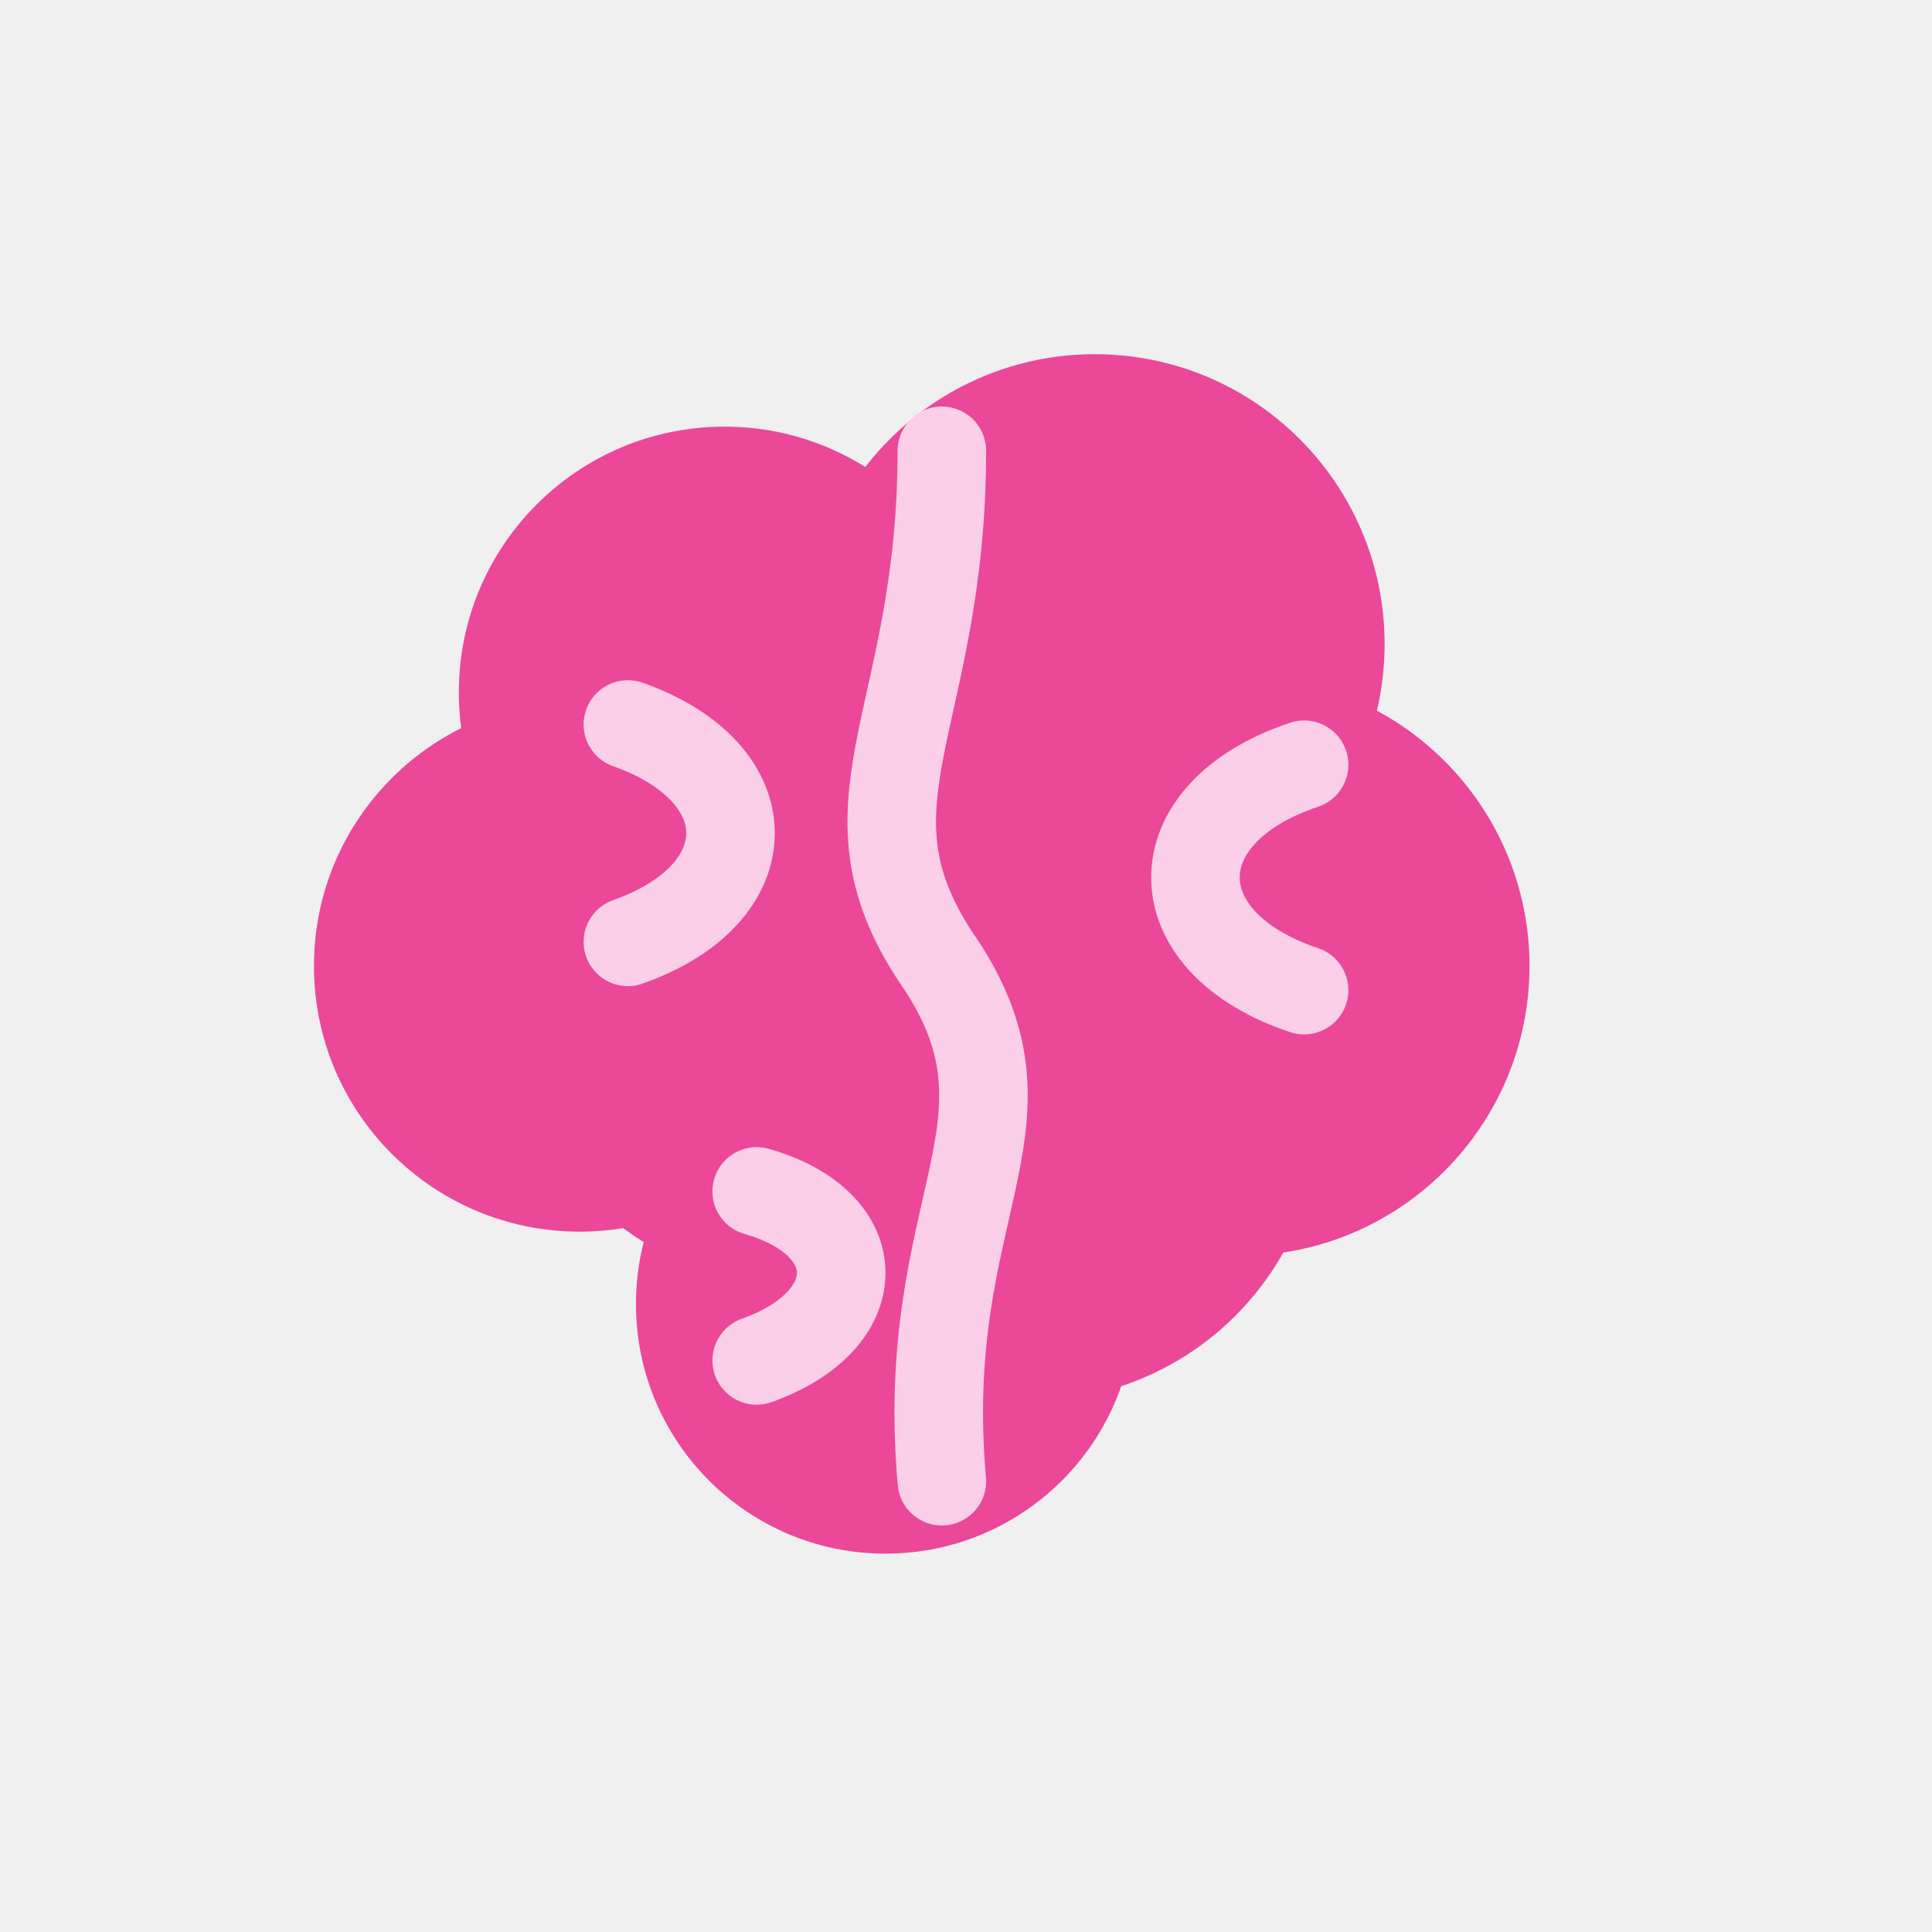
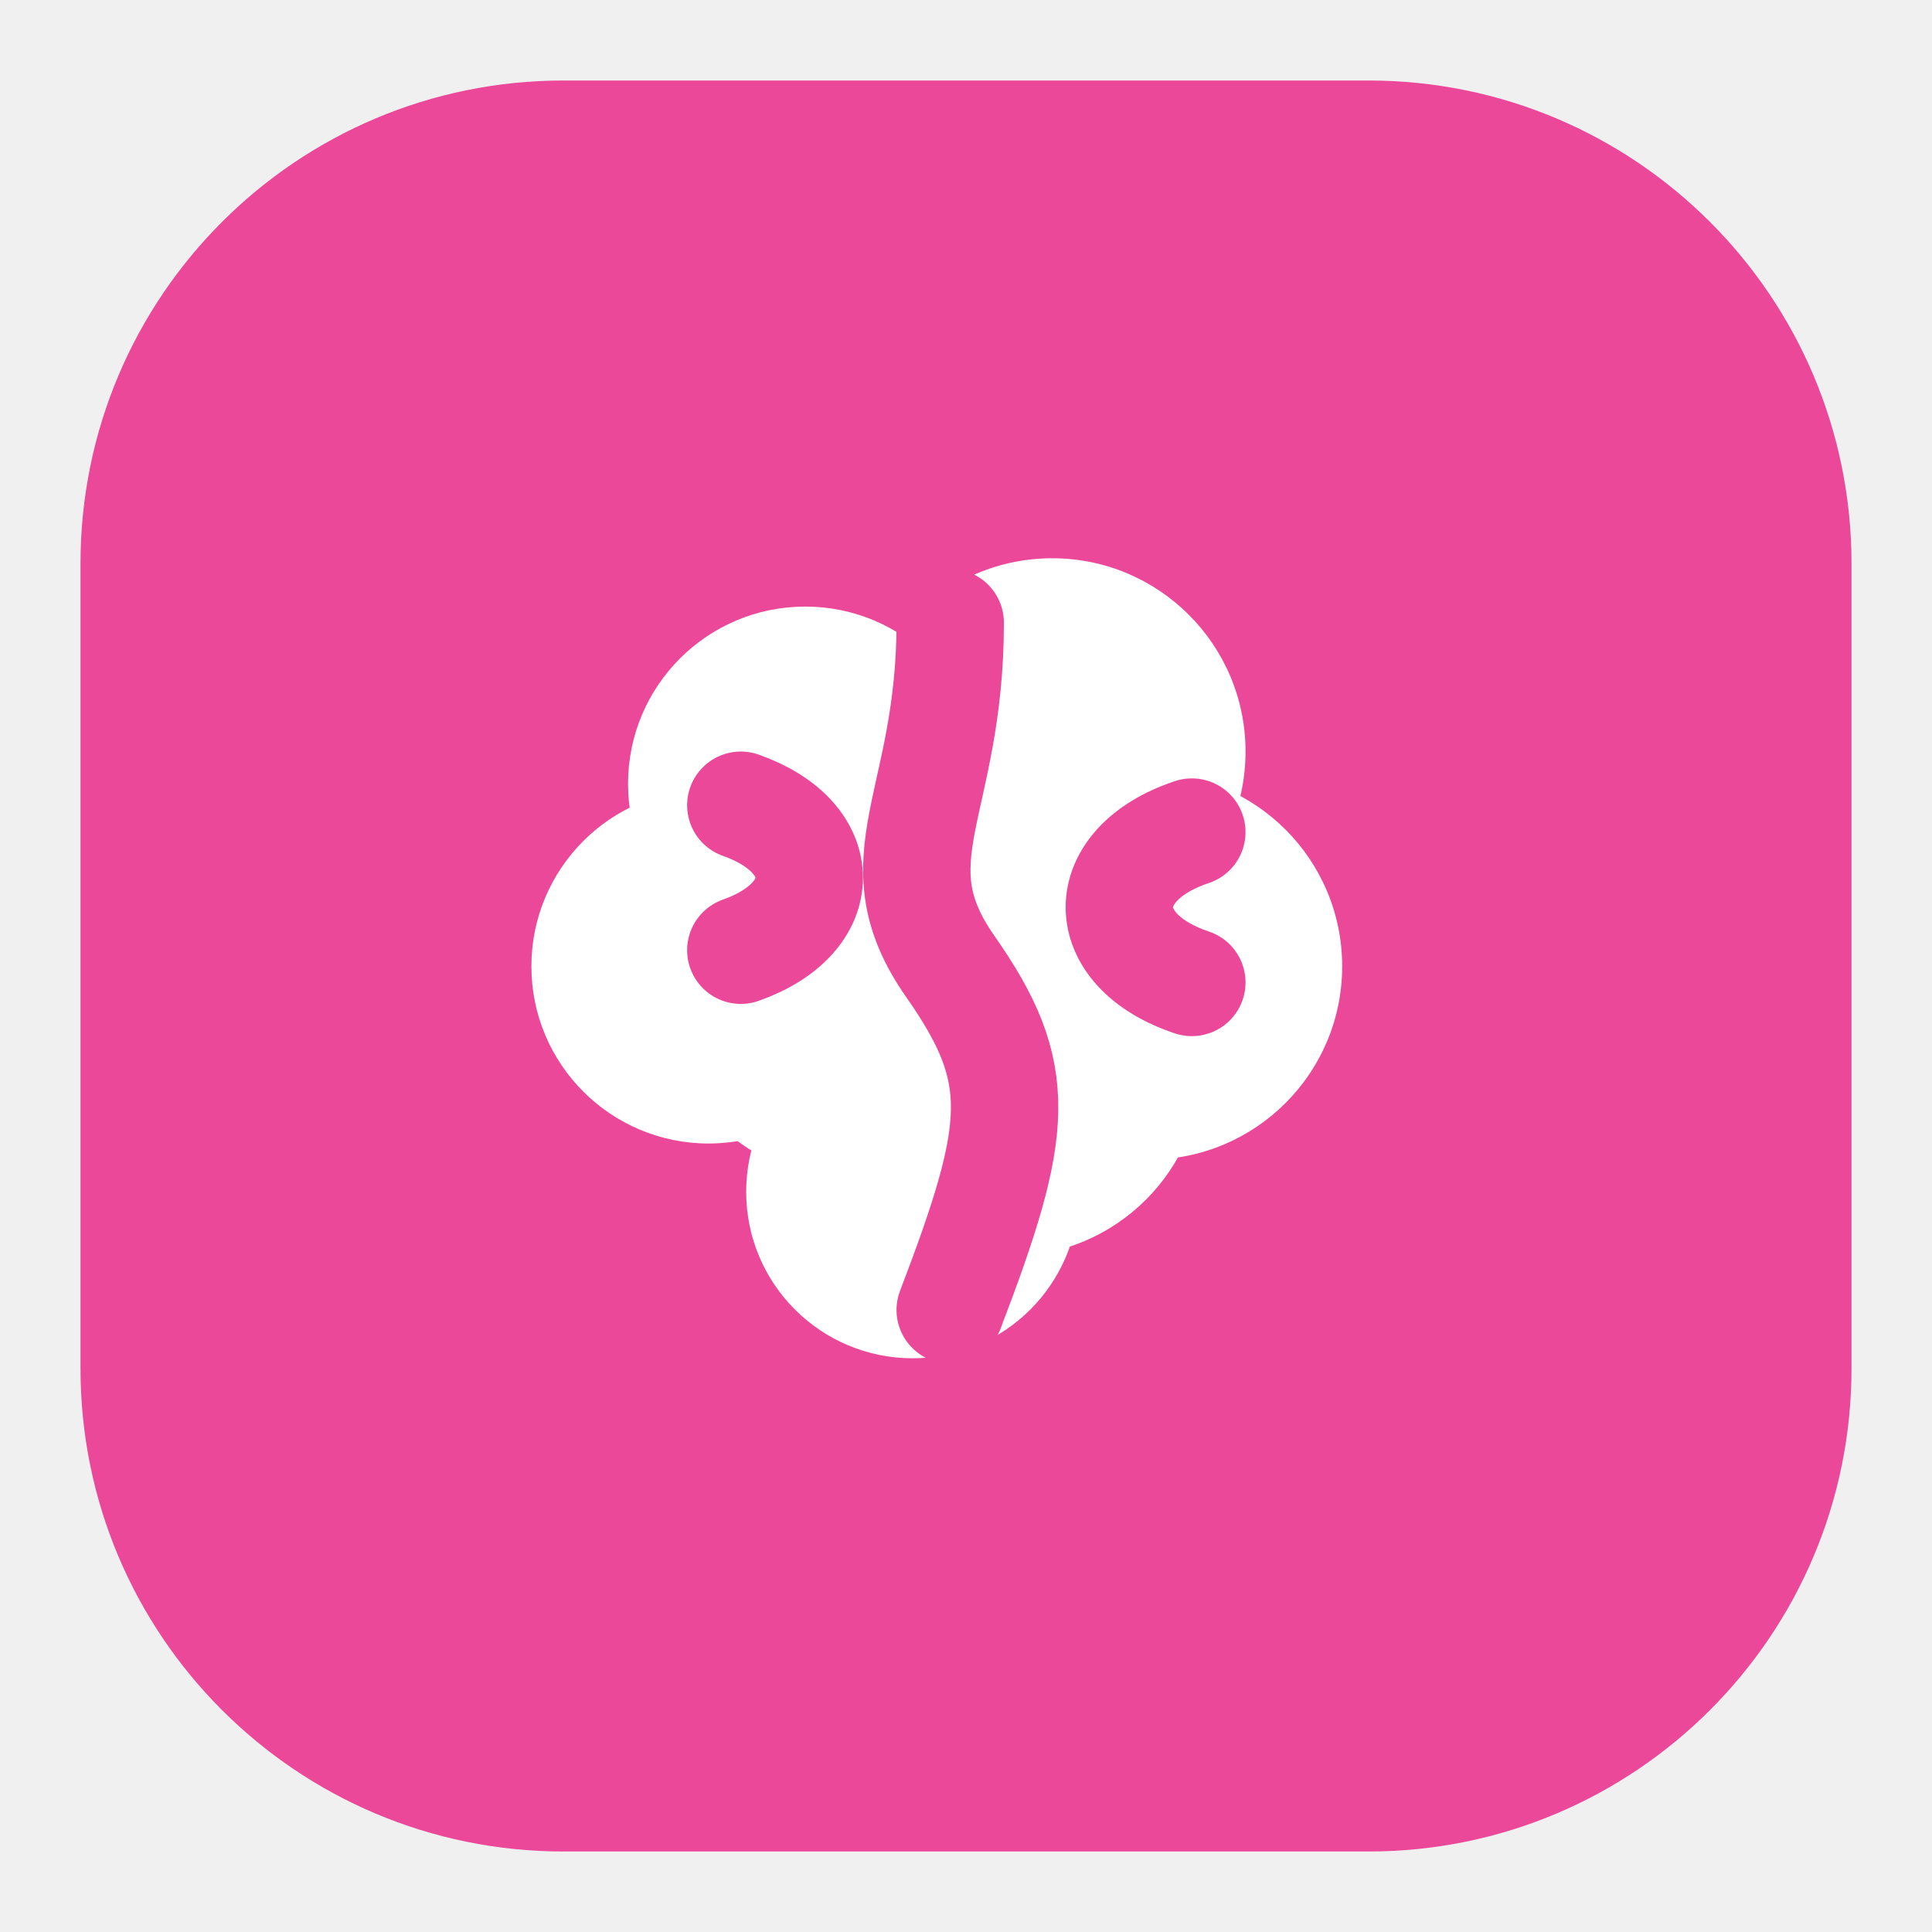
<svg xmlns="http://www.w3.org/2000/svg" width="24" height="24" viewBox="0 0 24 24" fill="none">
-   <g fill="#EC4899">
-     <circle cx="9" cy="8.6" r="3.3" />
-     <circle cx="13.6" cy="8" r="3.6" />
-     <circle cx="7.2" cy="12" r="3.3" />
-     <circle cx="15.4" cy="12" r="3.6" />
-     <circle cx="10" cy="12.2" r="3.8" />
-     <circle cx="12.8" cy="13.8" r="3.6" />
-     <circle cx="11" cy="16.2" r="3.1" />
-   </g>
-   <g stroke="#FBCFE8" stroke-width="1.1" fill="none" stroke-linecap="round" stroke-linejoin="round">
-     <path d="M11.7 5.6 C11.7 9 10.3 10 11.7 12 C13 14 11.4 15 11.7 18.4" />
-     <path d="M7.8 9 C9.5 9.6 9.5 11.1 7.8 11.7" />
-     <path d="M16.2 9.5 C14.4 10.1 14.4 11.7 16.2 12.3" />
-     <path d="M9.4 14.8 C10.8 15.2 10.8 16.4 9.4 16.9" />
+   <rect x="1" y="1" width="22" height="22" rx="6" fill="#EC4899" />
+   <g transform="translate(4,4) scale(0.667)">
+     <g fill="#fff">
+       <circle cx="9" cy="8.6" r="3.3" />
+       <circle cx="13.6" cy="8" r="3.6" />
+       <circle cx="7.2" cy="12" r="3.3" />
+       <circle cx="15.4" cy="12" r="3.6" />
+       <circle cx="10" cy="12.2" r="3.8" />
+       <circle cx="12.8" cy="13.8" r="3.6" />
+       <circle cx="11" cy="16.2" r="3.1" />
+     </g>
+     <g stroke="#EC4899" stroke-width="2" fill="none" stroke-linecap="round">
+       <path d="M11.7 5.6C11.7 9 10.3 10 11.7 12s1.3 3 0 6.4" />
+       <path d="M7.8 9c1.7.6 1.7 2.1 0 2.7" />
+       <path d="M16.2 9.5c-1.8.6-1.8 2.2 0 2.8" />
+     </g>
  </g>
</svg>
